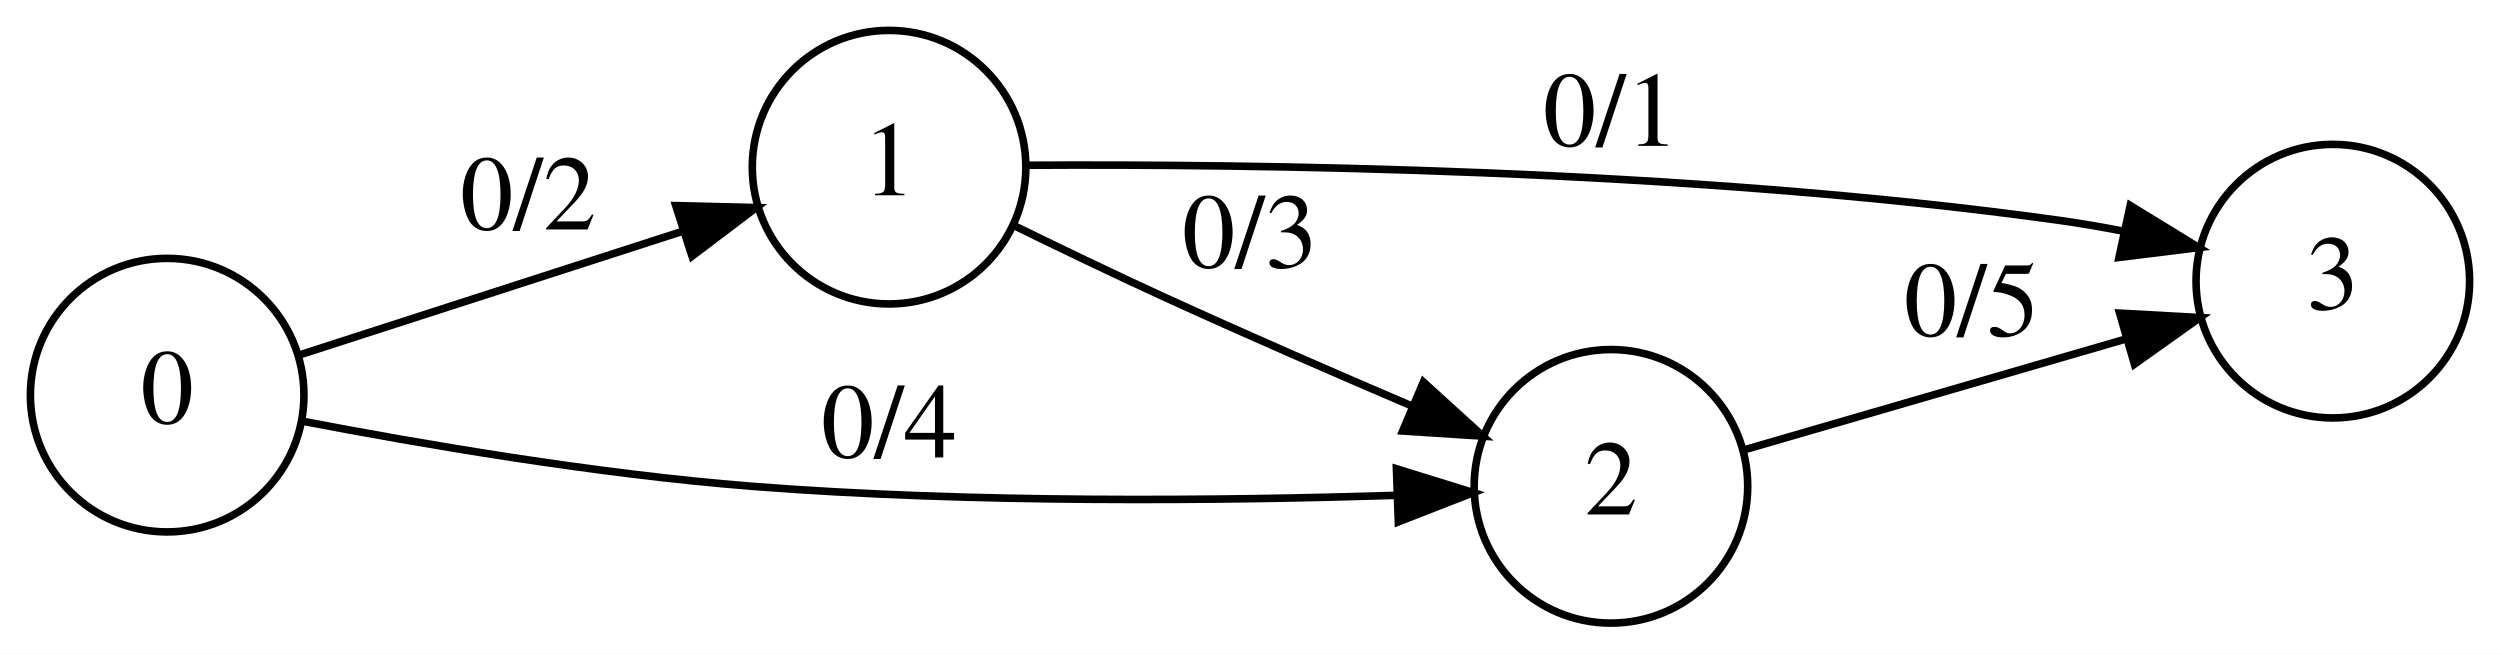
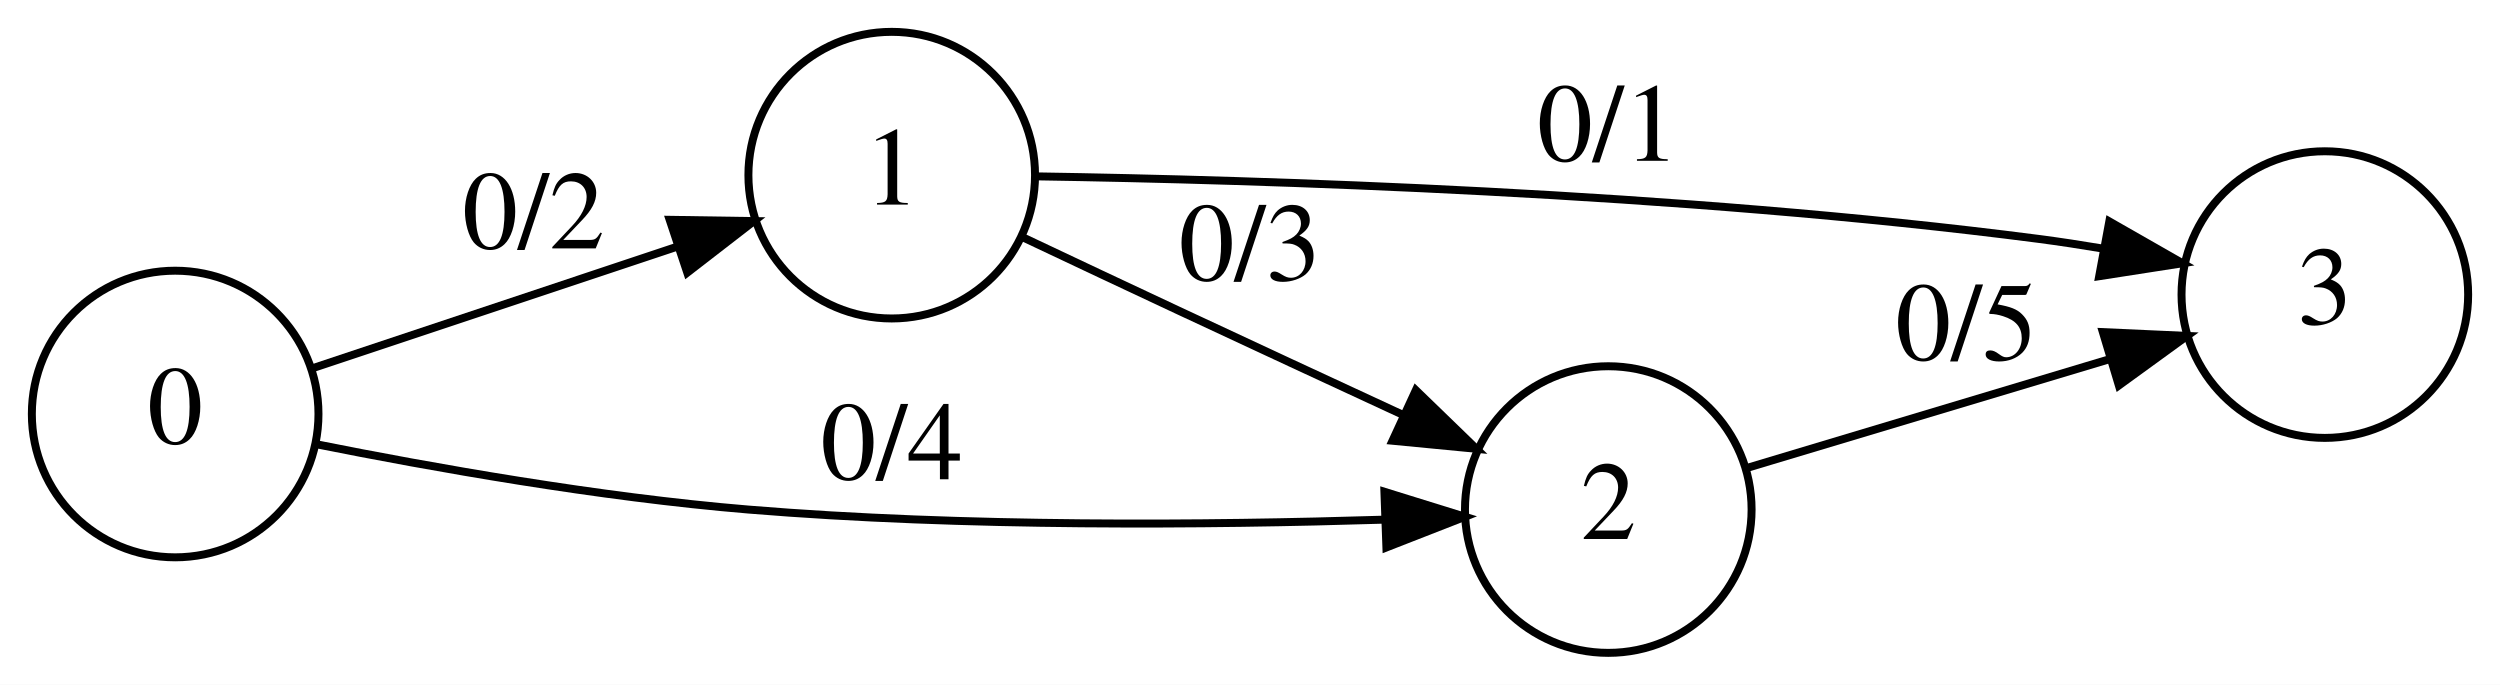
- <svg xmlns="http://www.w3.org/2000/svg" width="329pt" height="86pt" viewBox="0.00 0.00 329.00 86.00">
+ <svg xmlns="http://www.w3.org/2000/svg" width="314pt" height="86pt" viewBox="0.00 0.00 314.00 86.00">
  <g id="graph0" class="graph" transform="scale(1 1) rotate(0) translate(4 82)">
-     <polygon fill="white" stroke="transparent" points="-4,4 -4,-82 325,-82 325,4 -4,4" />
+     <polygon fill="#ffffff" stroke="transparent" points="-4,4 -4,-82 310,-82 310,4 -4,4" />
    <g id="node1" class="node">
-       <ellipse fill="none" stroke="black" cx="113" cy="-60" rx="18" ry="18" />
-       <text text-anchor="middle" x="113" y="-56.3" font-family="Times,serif" font-size="14.00">1</text>
+       <ellipse fill="none" stroke="#000000" cx="108" cy="-60" rx="18" ry="18" />
+       <text text-anchor="middle" x="108" y="-56.3" font-family="Times,serif" font-size="14.00" fill="#000000">1</text>
    </g>
    <g id="node2" class="node">
-       <ellipse fill="none" stroke="black" cx="303" cy="-45" rx="18" ry="18" />
-       <text text-anchor="middle" x="303" y="-41.3" font-family="Times,serif" font-size="14.00">3</text>
+       <ellipse fill="none" stroke="#000000" cx="288" cy="-45" rx="18" ry="18" />
+       <text text-anchor="middle" x="288" y="-41.3" font-family="Times,serif" font-size="14.00" fill="#000000">3</text>
    </g>
    <g id="edge1" class="edge">
-       <path fill="none" stroke="black" d="M131.08,-60.25C159.44,-60.43 218.02,-59.84 267,-53 269.74,-52.62 272.58,-52.13 275.41,-51.58" />
-       <polygon fill="black" stroke="black" points="276.34,-54.96 285.37,-49.42 274.86,-48.12 276.34,-54.96" />
-       <text text-anchor="middle" x="208" y="-62.8" font-family="Times,serif" font-size="14.00">0/1</text>
+       <path fill="none" stroke="#000000" d="M126.265,-59.847C153.683,-59.423 207.059,-57.844 252,-52 254.689,-51.65 257.48,-51.223 260.265,-50.754" />
+       <polygon fill="#000000" stroke="#000000" points="260.928,-54.191 270.127,-48.935 259.658,-47.307 260.928,-54.191" />
+       <text text-anchor="middle" x="198" y="-61.8" font-family="Times,serif" font-size="14.00" fill="#000000">0/1</text>
    </g>
    <g id="node3" class="node">
-       <ellipse fill="none" stroke="black" cx="208" cy="-18" rx="18" ry="18" />
-       <text text-anchor="middle" x="208" y="-14.3" font-family="Times,serif" font-size="14.00">2</text>
+       <ellipse fill="none" stroke="#000000" cx="198" cy="-18" rx="18" ry="18" />
+       <text text-anchor="middle" x="198" y="-14.3" font-family="Times,serif" font-size="14.00" fill="#000000">2</text>
    </g>
    <g id="edge2" class="edge">
-       <path fill="none" stroke="black" d="M129.61,-52.23C135.64,-49.28 142.61,-45.93 149,-43 159.73,-38.09 171.68,-32.89 181.94,-28.51" />
-       <polygon fill="black" stroke="black" points="183.32,-31.73 191.16,-24.6 180.59,-25.28 183.32,-31.73" />
-       <text text-anchor="middle" x="160.5" y="-46.8" font-family="Times,serif" font-size="14.00">0/3</text>
+       <path fill="none" stroke="#000000" d="M124.476,-52.188C130.601,-49.291 137.614,-45.986 144,-43 153.209,-38.694 163.318,-34.004 172.273,-29.862" />
+       <polygon fill="#000000" stroke="#000000" points="173.831,-32.998 181.441,-25.627 170.895,-26.643 173.831,-32.998" />
+       <text text-anchor="middle" x="153" y="-46.8" font-family="Times,serif" font-size="14.00" fill="#000000">0/3</text>
    </g>
    <g id="edge3" class="edge">
-       <path fill="none" stroke="black" d="M225.63,-22.83C239.51,-26.86 259.56,-32.68 275.63,-37.35" />
-       <polygon fill="black" stroke="black" points="274.94,-40.79 285.52,-40.21 276.89,-34.07 274.94,-40.79" />
-       <text text-anchor="middle" x="255.5" y="-37.8" font-family="Times,serif" font-size="14.00">0/5</text>
+       <path fill="none" stroke="#000000" d="M215.353,-23.206C228.302,-27.09 246.237,-32.471 261.047,-36.914" />
+       <polygon fill="#000000" stroke="#000000" points="260.116,-40.289 270.7,-39.81 262.128,-33.584 260.116,-40.289" />
+       <text text-anchor="middle" x="243" y="-36.8" font-family="Times,serif" font-size="14.00" fill="#000000">0/5</text>
    </g>
    <g id="node4" class="node">
-       <ellipse fill="none" stroke="black" cx="18" cy="-30" rx="18" ry="18" />
-       <text text-anchor="middle" x="18" y="-26.3" font-family="Times,serif" font-size="14.00">0</text>
+       <ellipse fill="none" stroke="#000000" cx="18" cy="-30" rx="18" ry="18" />
+       <text text-anchor="middle" x="18" y="-26.3" font-family="Times,serif" font-size="14.00" fill="#000000">0</text>
    </g>
    <g id="edge5" class="edge">
-       <path fill="none" stroke="black" d="M35.63,-35.36C49.51,-39.84 69.56,-46.31 85.63,-51.5" />
-       <polygon fill="black" stroke="black" points="84.93,-54.94 95.52,-54.68 87.07,-48.28 84.93,-54.94" />
-       <text text-anchor="middle" x="65.5" y="-51.8" font-family="Times,serif" font-size="14.00">0/2</text>
+       <path fill="none" stroke="#000000" d="M35.353,-35.784C48.302,-40.101 66.237,-46.079 81.047,-51.016" />
+       <polygon fill="#000000" stroke="#000000" points="80.107,-54.392 90.7,-54.233 82.32,-47.751 80.107,-54.392" />
+       <text text-anchor="middle" x="63" y="-50.8" font-family="Times,serif" font-size="14.00" fill="#000000">0/2</text>
    </g>
    <g id="edge4" class="edge">
-       <path fill="none" stroke="black" d="M35.81,-26.57C51.15,-23.62 74.49,-19.61 95,-18 123.82,-15.74 156.94,-16.1 179.65,-16.81" />
-       <polygon fill="black" stroke="black" points="179.77,-20.31 189.89,-17.17 180.02,-13.32 179.77,-20.31" />
-       <text text-anchor="middle" x="113" y="-21.8" font-family="Times,serif" font-size="14.00">0/4</text>
+       <path fill="none" stroke="#000000" d="M35.651,-26.221C50.165,-23.316 71.309,-19.547 90,-18 117.015,-15.764 147.962,-16.054 169.784,-16.729" />
+       <polygon fill="#000000" stroke="#000000" points="169.881,-20.235 180,-17.094 170.131,-13.239 169.881,-20.235" />
+       <text text-anchor="middle" x="108" y="-21.8" font-family="Times,serif" font-size="14.00" fill="#000000">0/4</text>
    </g>
  </g>
</svg>
